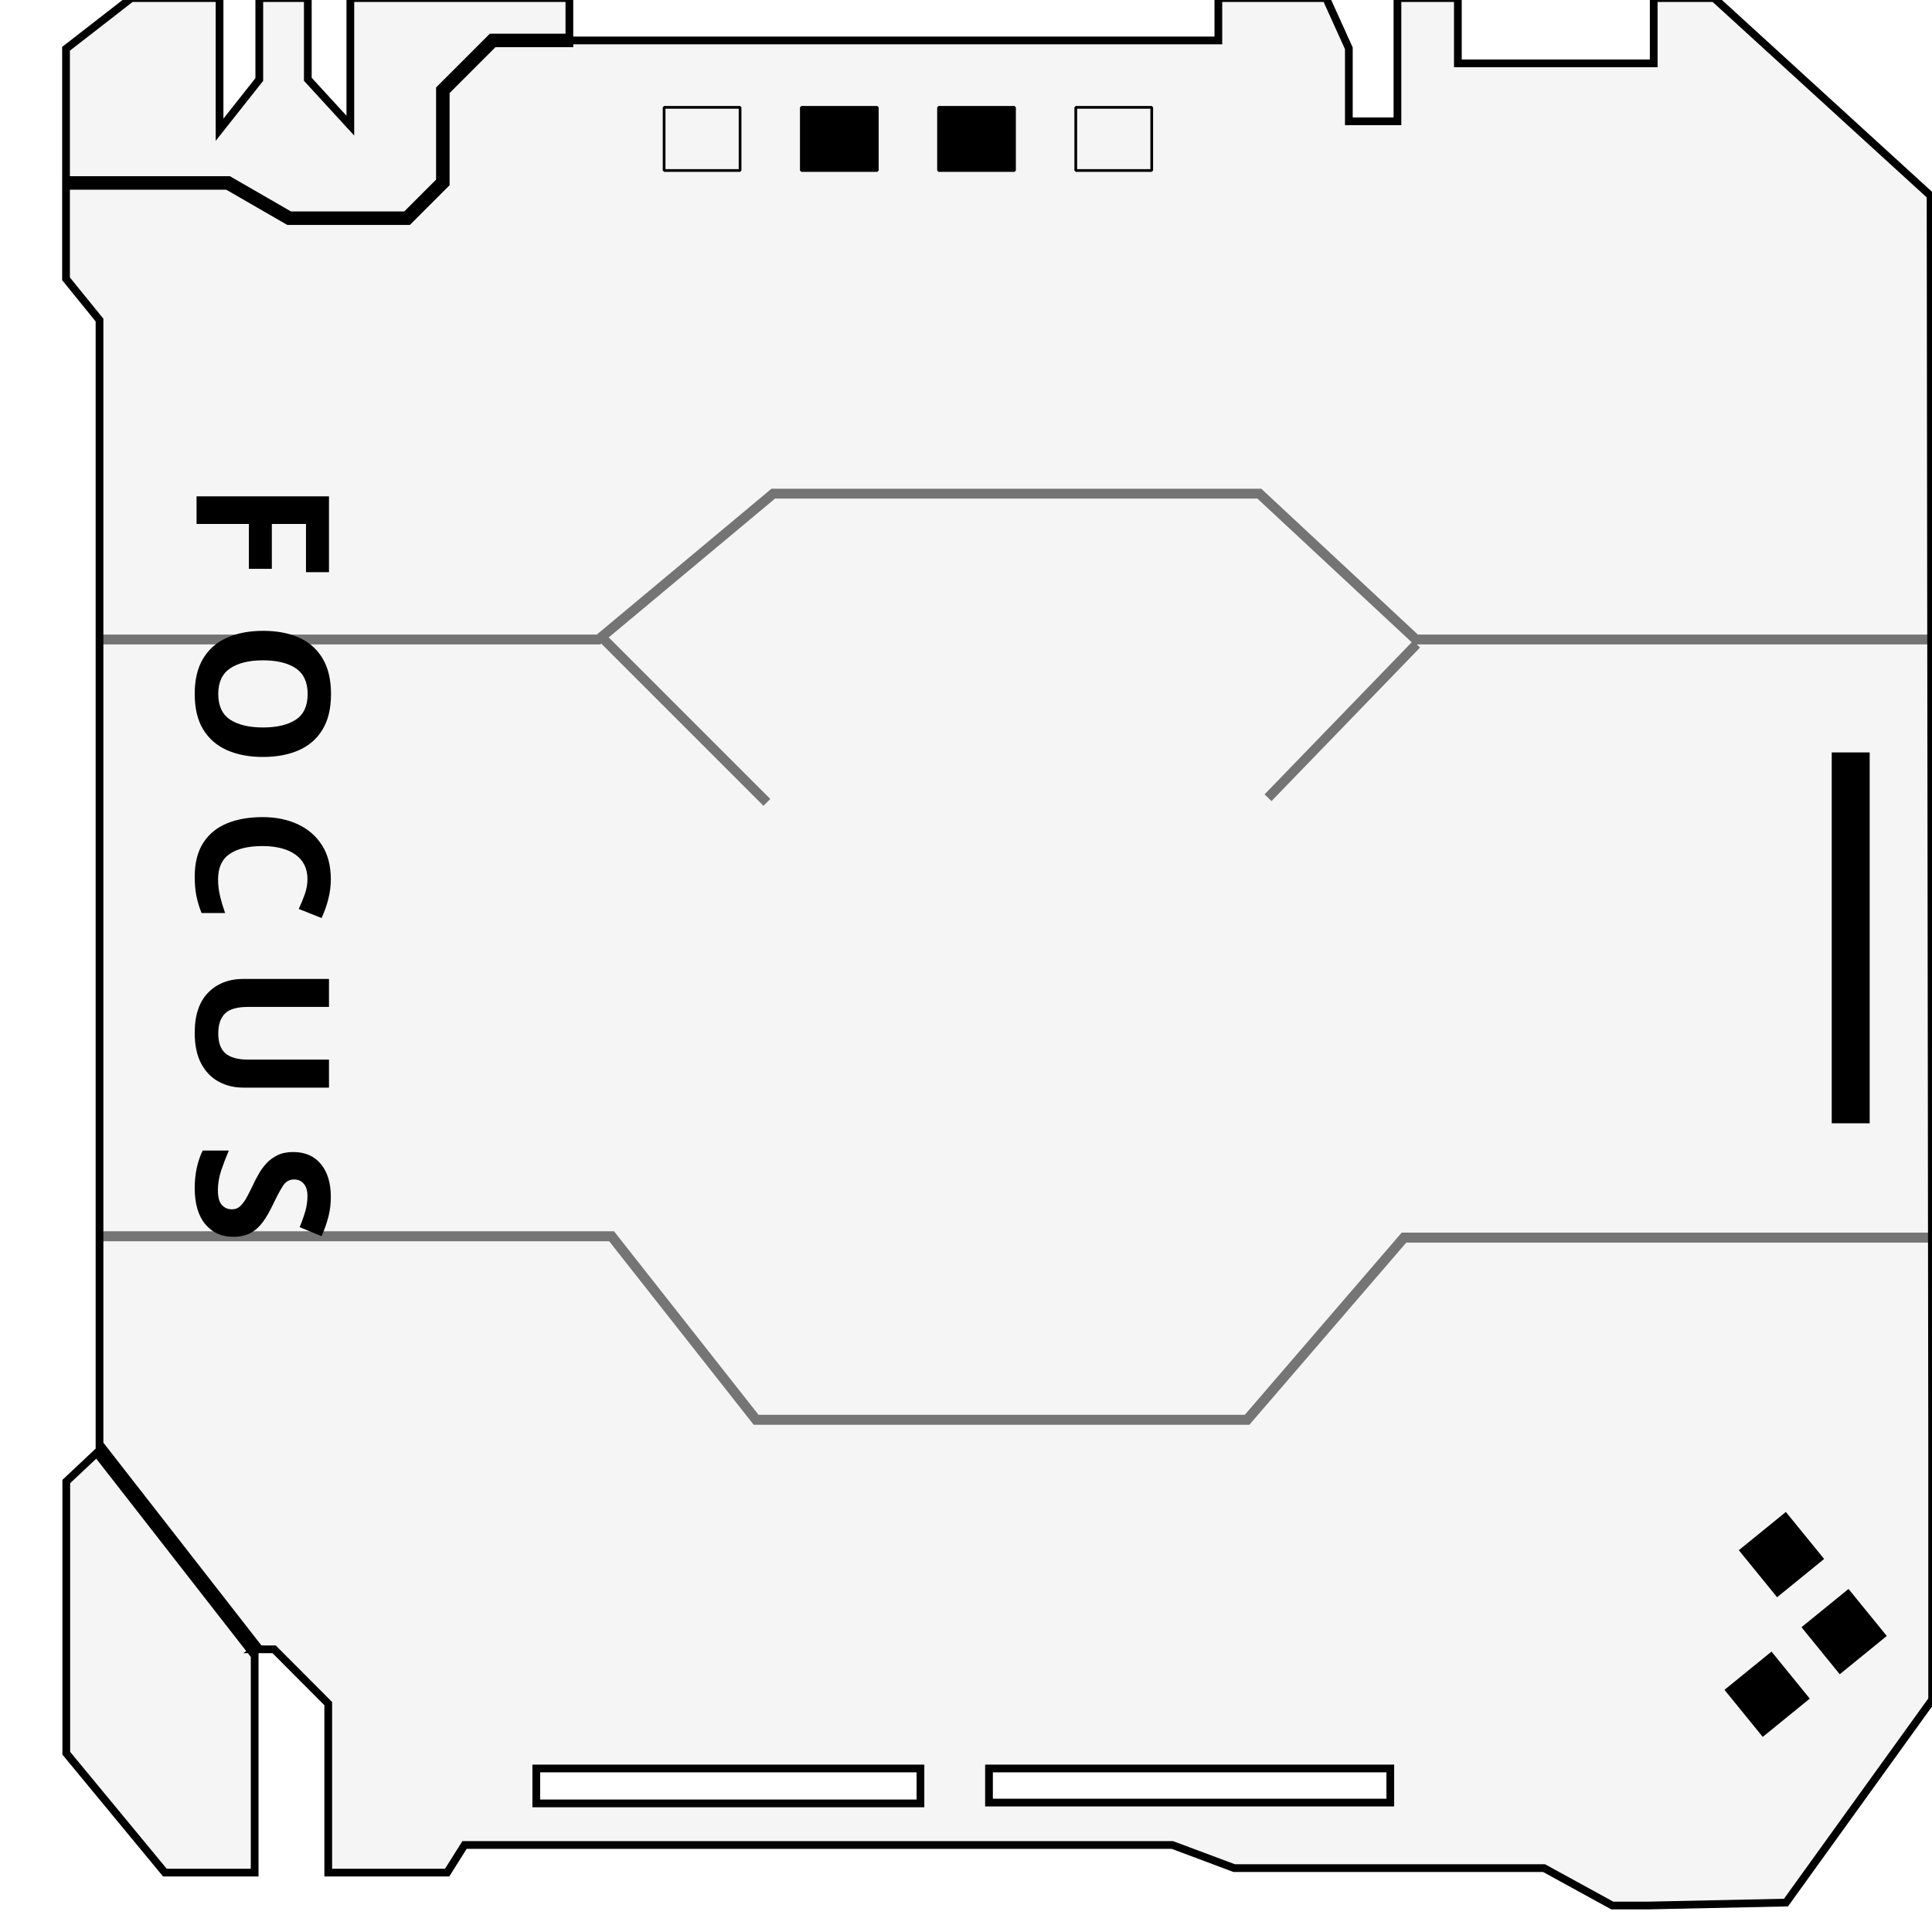
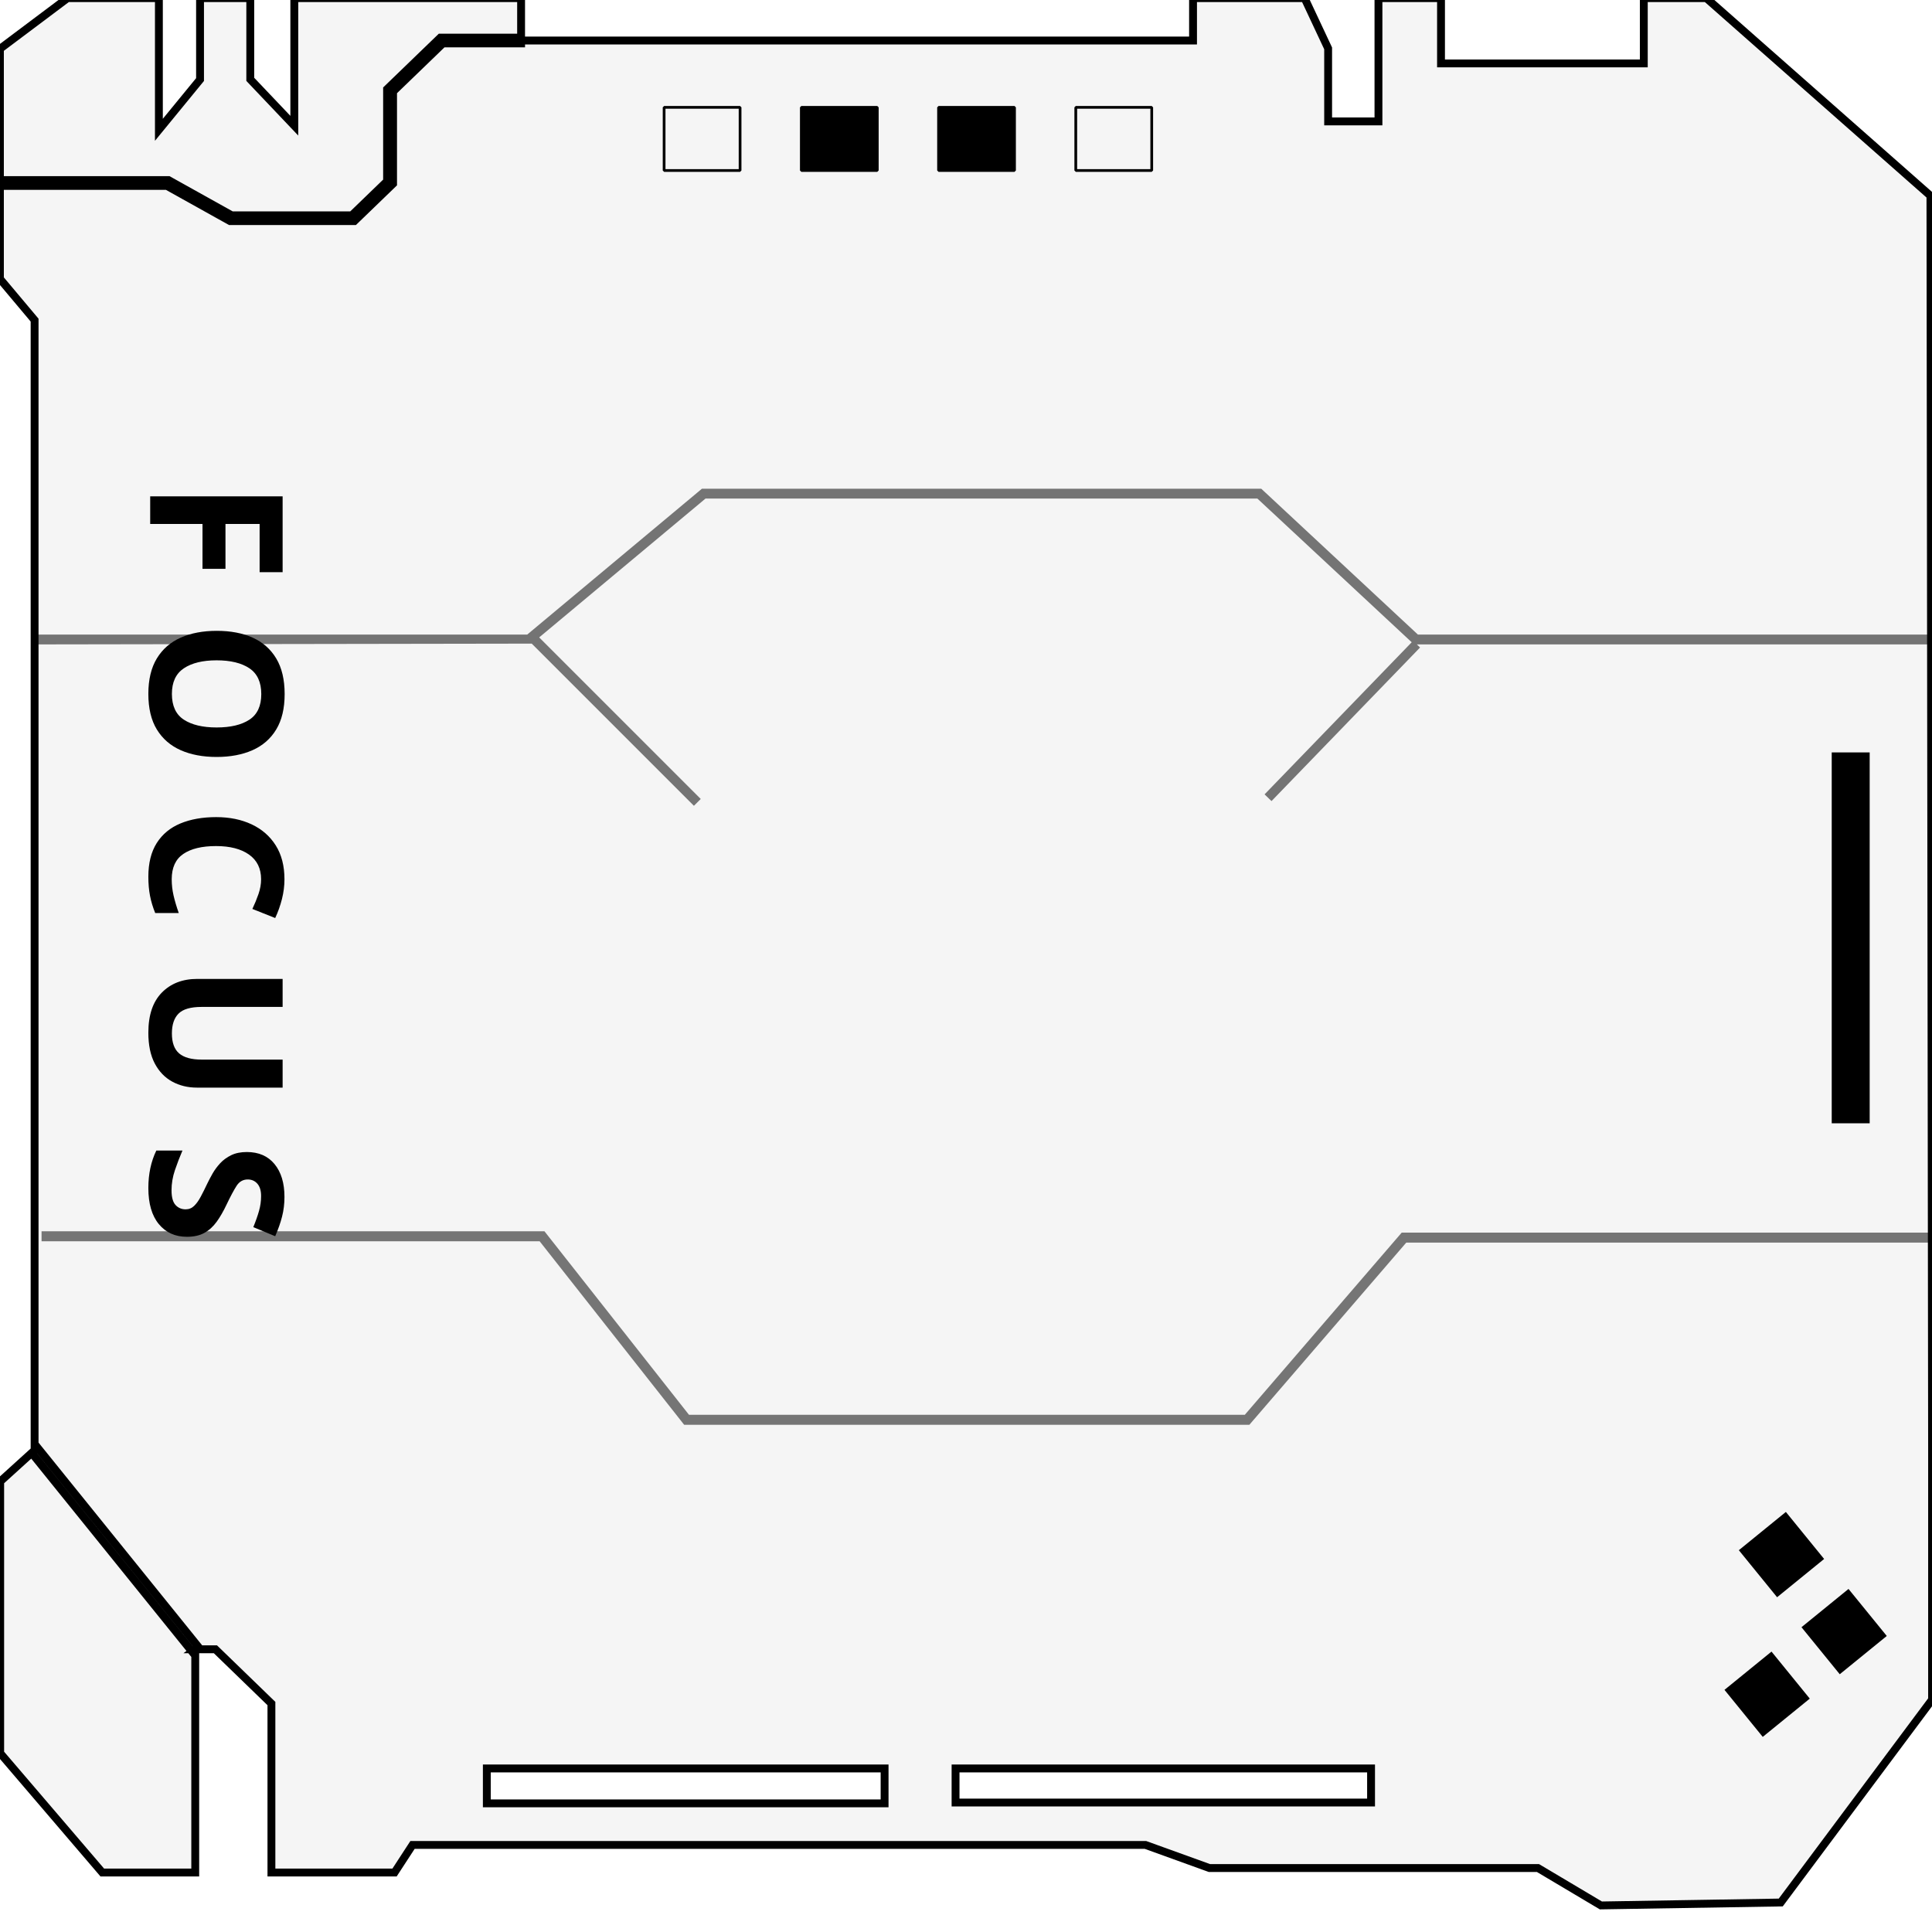
<svg xmlns="http://www.w3.org/2000/svg" width="1000" height="1000" viewBox="0 0 1000 1000" version="1.1" id="SVGRoot" xml:space="preserve">
  <defs id="defs156">
    <rect x="-309.314" y="188.527" width="733.029" height="237.481" id="rect10435" />
    <rect x="228.367" y="153.694" width="844.006" height="291.484" id="rect1811" />
    <rect x="363.801" y="849.565" width="411.249" height="193.52" id="rect11009" />
    <rect x="75.621" y="-81.43" width="244.993" height="113.575" id="rect5281" />
    <rect x="-394.307" y="129.515" width="547.306" height="170.058" id="rect1414" />
    <rect x="-80.695" y="-196.926" width="281.307" height="93.815" id="rect12270" />
    <filter style="color-interpolation-filters:sRGB" id="filter3707" x="-0.135" y="-0.144" width="1.271" height="1.226">
      <feGaussianBlur stdDeviation="0.21" result="fbSourceGraphic" id="feGaussianBlur3699" />
      <feGaussianBlur stdDeviation="0.01" in="SourceGraphic" result="result1" id="feGaussianBlur3701" />
      <feComposite in2="result1" operator="arithmetic" in="fbSourceGraphic" k2="0.5" k3="0.5" result="result2" id="feComposite3703" k1="0" k4="0" />
      <feBlend in2="fbSourceGraphic" mode="normal" result="result3" id="feBlend3705" />
    </filter>
    <filter style="color-interpolation-filters:sRGB" id="filter14382" x="-1.571" y="-0.364" width="4.142" height="1.728">
      <feGaussianBlur stdDeviation="0.46" result="fbSourceGraphic" id="feGaussianBlur14374" />
      <feGaussianBlur stdDeviation="0.01" in="SourceGraphic" result="result1" id="feGaussianBlur14376" />
      <feComposite in2="result1" operator="arithmetic" in="fbSourceGraphic" k2="0.5" k3="0.5" result="result2" id="feComposite14378" k1="0" k4="0" />
      <feBlend in2="fbSourceGraphic" mode="normal" result="result3" id="feBlend14380" />
    </filter>
    <filter style="color-interpolation-filters:sRGB" id="filter23859" x="-0.137" y="-0.137" width="1.274" height="1.274">
      <feGaussianBlur stdDeviation="0.142" result="fbSourceGraphic" id="feGaussianBlur23851" />
      <feGaussianBlur stdDeviation="0.01" in="SourceGraphic" result="result1" id="feGaussianBlur23853" />
      <feComposite in2="result1" operator="arithmetic" in="fbSourceGraphic" k2="0.5" k3="0.5" result="result2" id="feComposite23855" k1="0" k4="0" />
      <feBlend in2="fbSourceGraphic" mode="normal" result="result3" id="feBlend23857" />
    </filter>
    <filter style="color-interpolation-filters:sRGB" id="filter3707-3" x="-0.066" y="-0.066" width="1.132" height="1.131">
      <feGaussianBlur stdDeviation="0.41" result="fbSourceGraphic" id="feGaussianBlur3699-6" />
      <feGaussianBlur stdDeviation="0.01" in="SourceGraphic" result="result1" id="feGaussianBlur3701-7" />
      <feComposite in2="result1" operator="arithmetic" in="fbSourceGraphic" k2="0.5" k3="0.5" result="result2" id="feComposite3703-5" k1="0" k4="0" />
      <feBlend in2="fbSourceGraphic" mode="normal" result="result3" id="feBlend3705-3" />
    </filter>
    <filter style="color-interpolation-filters:sRGB" id="filter3707-3-6" x="-0.066" y="-0.065" width="1.132" height="1.129">
      <feGaussianBlur stdDeviation="0.409" result="fbSourceGraphic" id="feGaussianBlur3699-6-2" />
      <feGaussianBlur stdDeviation="0.01" in="SourceGraphic" result="result1" id="feGaussianBlur3701-7-9" />
      <feComposite in2="result1" operator="arithmetic" in="fbSourceGraphic" k2="0.5" k3="0.5" result="result2" id="feComposite3703-5-1" k1="0" k4="0" />
      <feBlend in2="fbSourceGraphic" mode="normal" result="result3" id="feBlend3705-3-2" />
    </filter>
    <filter style="color-interpolation-filters:sRGB" id="filter12269" x="-0.178" y="-0.194" width="1.357" height="1.388">
      <feGaussianBlur stdDeviation="0.117" result="fbSourceGraphic" id="feGaussianBlur12261" />
      <feGaussianBlur stdDeviation="0.01" in="SourceGraphic" result="result1" id="feGaussianBlur12263" />
      <feComposite in2="result1" operator="arithmetic" in="fbSourceGraphic" k2="0.5" k3="0.5" result="result2" id="feComposite12265" k1="0" k4="0" />
      <feBlend in2="fbSourceGraphic" mode="normal" result="result3" id="feBlend12267" />
    </filter>
    <filter style="color-interpolation-filters:sRGB" id="filter13521" x="-0.074" y="-0.22" width="1.149" height="1.441">
      <feGaussianBlur stdDeviation="0.12" result="fbSourceGraphic" id="feGaussianBlur13513" />
      <feGaussianBlur stdDeviation="0.01" in="SourceGraphic" result="result1" id="feGaussianBlur13515" />
      <feComposite in2="result1" operator="arithmetic" in="fbSourceGraphic" k2="0.5" k3="0.5" result="result2" id="feComposite13517" k1="0" k4="0" />
      <feBlend in2="fbSourceGraphic" mode="normal" result="result3" id="feBlend13519" />
    </filter>
    <filter style="color-interpolation-filters:sRGB" id="filter39835" x="-0.13" y="-0.141" width="1.259" height="1.282">
      <feGaussianBlur stdDeviation="5" result="fbSourceGraphic" id="feGaussianBlur39827" />
      <feGaussianBlur stdDeviation="0.01" in="SourceGraphic" result="result1" id="feGaussianBlur39829" />
      <feComposite in2="result1" operator="arithmetic" in="fbSourceGraphic" k2="0.5" k3="0.5" result="result2" id="feComposite39831" k1="0" k4="0" />
      <feBlend in2="fbSourceGraphic" mode="normal" result="result3" id="feBlend39833" />
    </filter>
    <filter style="color-interpolation-filters:sRGB" id="filter39845" x="-0.13" y="-0.141" width="1.259" height="1.282">
      <feGaussianBlur stdDeviation="5" result="fbSourceGraphic" id="feGaussianBlur39837" />
      <feGaussianBlur stdDeviation="0.01" in="SourceGraphic" result="result1" id="feGaussianBlur39839" />
      <feComposite in2="result1" operator="arithmetic" in="fbSourceGraphic" k2="0.5" k3="0.5" result="result2" id="feComposite39841" k1="0" k4="0" />
      <feBlend in2="fbSourceGraphic" mode="normal" result="result3" id="feBlend39843" />
    </filter>
    <filter style="color-interpolation-filters:sRGB" id="filter39855" x="-0.13" y="-0.141" width="1.259" height="1.282">
      <feGaussianBlur stdDeviation="5" result="fbSourceGraphic" id="feGaussianBlur39847" />
      <feGaussianBlur stdDeviation="0.01" in="SourceGraphic" result="result1" id="feGaussianBlur39849" />
      <feComposite in2="result1" operator="arithmetic" in="fbSourceGraphic" k2="0.5" k3="0.5" result="result2" id="feComposite39851" k1="0" k4="0" />
      <feBlend in2="fbSourceGraphic" mode="normal" result="result3" id="feBlend39853" />
    </filter>
    <filter style="color-interpolation-filters:sRGB" id="filter39865" x="-0.13" y="-0.141" width="1.259" height="1.282">
      <feGaussianBlur stdDeviation="5" result="fbSourceGraphic" id="feGaussianBlur39857" />
      <feGaussianBlur stdDeviation="0.01" in="SourceGraphic" result="result1" id="feGaussianBlur39859" />
      <feComposite in2="result1" operator="arithmetic" in="fbSourceGraphic" k2="0.5" k3="0.5" result="result2" id="feComposite39861" k1="0" k4="0" />
      <feBlend in2="fbSourceGraphic" mode="normal" result="result3" id="feBlend39863" />
    </filter>
    <filter style="color-interpolation-filters:sRGB" id="filter3707-3-0" x="-0.066" y="-0.066" width="1.132" height="1.131">
      <feGaussianBlur stdDeviation="0.41" result="fbSourceGraphic" id="feGaussianBlur3699-6-23" />
      <feGaussianBlur stdDeviation="0.01" in="SourceGraphic" result="result1" id="feGaussianBlur3701-7-7" />
      <feComposite in2="result1" operator="arithmetic" in="fbSourceGraphic" k2="0.5" k3="0.5" result="result2" id="feComposite3703-5-5" k1="0" k4="0" />
      <feBlend in2="fbSourceGraphic" mode="normal" result="result3" id="feBlend3705-3-9" />
    </filter>
    <filter style="color-interpolation-filters:sRGB" id="filter12269-2" x="-0.178" y="-0.194" width="1.357" height="1.388">
      <feGaussianBlur stdDeviation="0.117" result="fbSourceGraphic" id="feGaussianBlur12261-2" />
      <feGaussianBlur stdDeviation="0.01" in="SourceGraphic" result="result1" id="feGaussianBlur12263-8" />
      <feComposite in2="result1" operator="arithmetic" in="fbSourceGraphic" k2="0.5" k3="0.5" result="result2" id="feComposite12265-9" k1="0" k4="0" />
      <feBlend in2="fbSourceGraphic" mode="normal" result="result3" id="feBlend12267-7" />
    </filter>
    <filter style="color-interpolation-filters:sRGB" id="filter13521-3" x="-0.074" y="-0.22" width="1.149" height="1.441">
      <feGaussianBlur stdDeviation="0.12" result="fbSourceGraphic" id="feGaussianBlur13513-6" />
      <feGaussianBlur stdDeviation="0.01" in="SourceGraphic" result="result1" id="feGaussianBlur13515-1" />
      <feComposite in2="result1" operator="arithmetic" in="fbSourceGraphic" k2="0.5" k3="0.5" result="result2" id="feComposite13517-2" k1="0" k4="0" />
      <feBlend in2="fbSourceGraphic" mode="normal" result="result3" id="feBlend13519-9" />
    </filter>
    <filter style="color-interpolation-filters:sRGB" id="filter4355" x="-0.031" y="-0.072" width="1.091" height="1.109">
      <feGaussianBlur stdDeviation="0.088" result="fbSourceGraphic" id="feGaussianBlur4347" />
      <feGaussianBlur stdDeviation="0.01" in="SourceGraphic" result="result1" id="feGaussianBlur4349" />
      <feComposite in2="result1" operator="arithmetic" in="fbSourceGraphic" k2="0.5" k3="0.5" result="result2" id="feComposite4351" k1="0" k4="0" />
      <feBlend in2="fbSourceGraphic" mode="normal" result="result3" id="feBlend4353" />
    </filter>
    <filter style="color-interpolation-filters:sRGB" id="filter4355-5" x="-0.101" y="-0.153" width="1.254" height="1.254">
      <feGaussianBlur stdDeviation="0.043" result="fbSourceGraphic" id="feGaussianBlur4347-0" />
      <feGaussianBlur stdDeviation="0.01" in="SourceGraphic" result="result1" id="feGaussianBlur4349-3" />
      <feComposite in2="result1" operator="arithmetic" in="fbSourceGraphic" k2="0.5" k3="0.5" result="result2" id="feComposite4351-6" k1="0" k4="0" />
      <feBlend in2="fbSourceGraphic" mode="normal" result="result3" id="feBlend4353-1" />
    </filter>
    <filter style="color-interpolation-filters:sRGB" id="filter4355-5-3" x="-0.101" y="-0.153" width="1.254" height="1.254">
      <feGaussianBlur stdDeviation="0.064" result="fbSourceGraphic" id="feGaussianBlur4347-0-2" />
      <feGaussianBlur stdDeviation="0.01" in="SourceGraphic" result="result1" id="feGaussianBlur4349-3-0" />
      <feComposite in2="result1" operator="arithmetic" in="fbSourceGraphic" k2="0.5" k3="0.5" result="result2" id="feComposite4351-6-6" k1="0" k4="0" />
      <feBlend in2="fbSourceGraphic" mode="normal" result="result3" id="feBlend4353-1-1" />
    </filter>
    <filter style="color-interpolation-filters:sRGB" id="filter4355-5-3-4" x="-0.111" y="-0.04" width="1.274" height="1.066">
      <feGaussianBlur stdDeviation="0.088" result="fbSourceGraphic" id="feGaussianBlur4347-0-2-7" />
      <feGaussianBlur stdDeviation="0.01" in="SourceGraphic" result="result1" id="feGaussianBlur4349-3-0-6" />
      <feComposite in2="result1" operator="arithmetic" in="fbSourceGraphic" k2="0.5" k3="0.5" result="result2" id="feComposite4351-6-6-5" k1="0" k4="0" />
      <feBlend in2="fbSourceGraphic" mode="normal" result="result3" id="feBlend4353-1-1-6" />
    </filter>
    <filter style="color-interpolation-filters:sRGB" id="filter62105" x="-0.046" y="-0.098" width="1.144" height="1.144">
      <feGaussianBlur stdDeviation="0.005" result="fbSourceGraphic" id="feGaussianBlur62097" />
      <feGaussianBlur stdDeviation="0.01" in="SourceGraphic" result="result1" id="feGaussianBlur62099" />
      <feComposite in2="result1" operator="arithmetic" in="fbSourceGraphic" k2="0.5" k3="0.5" result="result2" id="feComposite62101" k1="0" k4="0" />
      <feBlend in2="fbSourceGraphic" mode="normal" result="result3" id="feBlend62103" />
    </filter>
    <filter style="color-interpolation-filters:sRGB" id="filter62115" x="-0.043" y="-0.095" width="1.138" height="1.138">
      <feGaussianBlur stdDeviation="7.7355729e-05" result="fbSourceGraphic" id="feGaussianBlur62107" />
      <feGaussianBlur stdDeviation="0.01" in="SourceGraphic" result="result1" id="feGaussianBlur62109" />
      <feComposite in2="result1" operator="arithmetic" in="fbSourceGraphic" k2="0.5" k3="0.5" result="result2" id="feComposite62111" k1="0" k4="0" />
      <feBlend in2="fbSourceGraphic" mode="normal" result="result3" id="feBlend62113" />
    </filter>
    <clipPath clipPathUnits="userSpaceOnUse" id="clipPath5650">
      <g id="g5676" transform="matrix(0.4748451,-0.737378,0.737378,0.4748451,-470.488,-57.92544)">
        <g id="g5662" transform="translate(-1060.972,1988.507)">
          <rect style="fill:#ff0000;stroke-width:1.999;stroke-linecap:square;stroke-miterlimit:0;stroke-dasharray:none;stroke-dashoffset:1.932" id="rect5652" width="93.271" height="839.437" x="778.436" y="-2296.373" />
          <rect style="fill:#ff0000;stroke-width:1.999;stroke-linecap:square;stroke-miterlimit:0;stroke-dasharray:none;stroke-dashoffset:1.932" id="rect5654" width="93.271" height="839.437" x="921.706" y="-2296.373" />
          <rect style="fill:#ff0000;stroke-width:1.999;stroke-linecap:square;stroke-miterlimit:0;stroke-dasharray:none;stroke-dashoffset:1.932" id="rect5656" width="93.271" height="839.437" x="1064.977" y="-2296.373" />
          <rect style="fill:#ff0000;stroke-width:1.999;stroke-linecap:square;stroke-miterlimit:0;stroke-dasharray:none;stroke-dashoffset:1.932" id="rect5658" width="93.271" height="839.437" x="1208.248" y="-2296.373" />
          <rect style="fill:#ff0000;stroke-width:1.999;stroke-linecap:square;stroke-miterlimit:0;stroke-dasharray:none;stroke-dashoffset:1.932" id="rect5660" width="93.271" height="839.437" x="1351.519" y="-2296.373" />
        </g>
        <g id="g5674" transform="translate(-344.6183,1988.507)">
          <rect style="fill:#ff0000;stroke-width:1.999;stroke-linecap:square;stroke-miterlimit:0;stroke-dasharray:none;stroke-dashoffset:1.932" id="rect5664" width="93.271" height="839.437" x="778.436" y="-2296.373" />
          <rect style="fill:#ff0000;stroke-width:1.999;stroke-linecap:square;stroke-miterlimit:0;stroke-dasharray:none;stroke-dashoffset:1.932" id="rect5666" width="93.271" height="839.437" x="921.706" y="-2296.373" />
          <rect style="fill:#ff0000;stroke-width:1.999;stroke-linecap:square;stroke-miterlimit:0;stroke-dasharray:none;stroke-dashoffset:1.932" id="rect5668" width="93.271" height="839.437" x="1064.977" y="-2296.373" />
          <rect style="fill:#ff0000;stroke-width:1.999;stroke-linecap:square;stroke-miterlimit:0;stroke-dasharray:none;stroke-dashoffset:1.932" id="rect5670" width="93.271" height="839.437" x="1208.248" y="-2296.373" />
          <rect style="fill:#ff0000;stroke-width:1.999;stroke-linecap:square;stroke-miterlimit:0;stroke-dasharray:none;stroke-dashoffset:1.932" id="rect5672" width="93.271" height="839.437" x="1351.519" y="-2296.373" />
        </g>
      </g>
    </clipPath>
    <clipPath clipPathUnits="userSpaceOnUse" id="clipPath5650-3">
      <g id="g5676-6" transform="matrix(0.4748451,-0.737378,0.737378,0.4748451,-470.488,-57.92544)">
        <g id="g5662-7" transform="translate(-1060.972,1988.507)">
          <rect style="fill:#ff0000;stroke-width:1.999;stroke-linecap:square;stroke-miterlimit:0;stroke-dasharray:none;stroke-dashoffset:1.932" id="rect5652-5" width="93.271" height="839.437" x="778.436" y="-2296.373" />
          <rect style="fill:#ff0000;stroke-width:1.999;stroke-linecap:square;stroke-miterlimit:0;stroke-dasharray:none;stroke-dashoffset:1.932" id="rect5654-3" width="93.271" height="839.437" x="921.706" y="-2296.373" />
          <rect style="fill:#ff0000;stroke-width:1.999;stroke-linecap:square;stroke-miterlimit:0;stroke-dasharray:none;stroke-dashoffset:1.932" id="rect5656-5" width="93.271" height="839.437" x="1064.977" y="-2296.373" />
          <rect style="fill:#ff0000;stroke-width:1.999;stroke-linecap:square;stroke-miterlimit:0;stroke-dasharray:none;stroke-dashoffset:1.932" id="rect5658-6" width="93.271" height="839.437" x="1208.248" y="-2296.373" />
          <rect style="fill:#ff0000;stroke-width:1.999;stroke-linecap:square;stroke-miterlimit:0;stroke-dasharray:none;stroke-dashoffset:1.932" id="rect5660-2" width="93.271" height="839.437" x="1351.519" y="-2296.373" />
        </g>
        <g id="g5674-9" transform="translate(-344.6183,1988.507)">
          <rect style="fill:#ff0000;stroke-width:1.999;stroke-linecap:square;stroke-miterlimit:0;stroke-dasharray:none;stroke-dashoffset:1.932" id="rect5664-1" width="93.271" height="839.437" x="778.436" y="-2296.373" />
          <rect style="fill:#ff0000;stroke-width:1.999;stroke-linecap:square;stroke-miterlimit:0;stroke-dasharray:none;stroke-dashoffset:1.932" id="rect5666-2" width="93.271" height="839.437" x="921.706" y="-2296.373" />
          <rect style="fill:#ff0000;stroke-width:1.999;stroke-linecap:square;stroke-miterlimit:0;stroke-dasharray:none;stroke-dashoffset:1.932" id="rect5668-7" width="93.271" height="839.437" x="1064.977" y="-2296.373" />
          <rect style="fill:#ff0000;stroke-width:1.999;stroke-linecap:square;stroke-miterlimit:0;stroke-dasharray:none;stroke-dashoffset:1.932" id="rect5670-0" width="93.271" height="839.437" x="1208.248" y="-2296.373" />
          <rect style="fill:#ff0000;stroke-width:1.999;stroke-linecap:square;stroke-miterlimit:0;stroke-dasharray:none;stroke-dashoffset:1.932" id="rect5672-9" width="93.271" height="839.437" x="1351.519" y="-2296.373" />
        </g>
      </g>
    </clipPath>
  </defs>
  <g id="layer1" transform="translate(395.2378,656.7537)">
-     <path id="path5192" style="fill:#f5f5f5;stroke:#000000;stroke-width:4;stroke-linecap:butt;stroke-linejoin:miter;stroke-opacity:1;fill-opacity:1;stroke-dasharray:none" d="m -327.275,-657.754 -33.791,26.258 v 67.934 h 84.283 l 31.586,18.236 h 60.047 l 17.623,-17.623 v -47.705 l 26.66,-26.66 h 40.338 v -20.439 h -113.373 v 66.033 l -22.012,-24 v -42.033 h -25.111 v 42.15 l -20.57,26 v -68.15 z m 562.66,0 v 21.939 h -335.914 v 1.5 h -39.096 l -24.902,24.902 v 47.705 l -19.381,19.381 h -62.094 l -31.586,-18.236 h -83.479 v 48.107 l 17.338,21.373 V 93.922 l 1.578,-1.229 80.303,103.012 -1.576,1.229 h 10.084 l 28,28.092 v 87.473 h 61.549 l 8.984,-14.285 h 366.4 l 32,11.967 h 160.375 l 35.295,19.35 h 18.842 l 71.08,-1.516 75.652,-105.006 V 91.725 C 604.529,-124.004 604.014,-555.468 604.014,-555.468 L 491.997,-657.754 H 460.725 v 33.791 h -101.375 v -33.791 h -31.271 v 63.809 h -25.156 v -37.809 l -11.777,-26 z m -580.576,753.051 -15.744,14.789 v 140.625 l 51.047,61.787 h 46.463 v -115.562 l -1.576,1.229 z M -117.66,258.617 H 81.188 v 18.076 H -117.66 Z m 234.324,0 h 207.713 v 17.65 H 116.665 Z" />
+     <path id="path5192" style="fill:#f5f5f5;fill-opacity:1;stroke:#000000;stroke-width:4.07;stroke-linecap:butt;stroke-linejoin:miter;stroke-dasharray:none;stroke-opacity:1" d="m -360.292,-657.719 -34.987,26.256 v 67.929 h 87.266 l 32.704,18.235 h 62.172 l 18.247,-17.622 v -47.702 l 27.604,-26.658 h 41.765 v -20.438 h -117.385 v 66.029 l -22.791,-23.998 v -42.03 h -26 v 42.147 l -21.298,25.998 v -68.146 z m 582.57,0 v 21.938 h -347.8 v 1.5 h -40.479 l -25.784,24.901 v 47.702 l -20.067,19.379 h -64.291 l -32.704,-18.235 h -86.432 v 48.104 l 17.951,21.372 V 93.904 l 1.634,-1.228 83.144,103.004 -1.632,1.228 h 10.441 l 28.991,28.09 v 87.466 h 63.727 l 9.302,-14.284 h 379.365 l 33.132,11.966 h 170.05 l 32.544,19.348 93.104,-1.516 78.329,-104.998 V 91.707 c -0.32,-215.714 -0.853,-647.147 -0.853,-647.147 l -115.981,-102.278 h -32.378 v 33.789 h -104.962 v -33.789 h -32.378 v 63.804 h -26.046 v -37.806 l -12.194,-25.998 z m -601.12,752.997 -16.301,14.788 v 140.615 l 52.853,61.783 h 48.107 v -115.554 l -1.632,1.228 z M -143.26,258.587 H 62.624 v 18.075 H -143.26 Z m 242.616,0 H 314.418 v 17.649 H 99.356 Z" />
    <g id="g7539" transform="matrix(1.778329,0,0,1.778329,767.8937,739.8419)">
      <g id="g7544" transform="translate(61.98843,92.92888)" />
    </g>
-     <text xml:space="preserve" transform="rotate(90,41.22438,-57.96334)" id="text10433" style="font-style:normal;font-variant:normal;font-weight:600;font-stretch:normal;font-size:96px;line-height:1.25;font-family:Montserrat;-inkscape-font-specification:'Montserrat Semi-Bold';letter-spacing:20px;white-space:pre;shape-inside:url(#rect10435);display:inline;fill:#000000">
-       <tspan x="-309.314" y="276.76" id="tspan21849">FOCUS</tspan>
+     <text xml:space="preserve" transform="rotate(90,29.22438,-69.96335)" id="text10433" style="font-style:normal;font-variant:normal;font-weight:600;font-stretch:normal;font-size:96px;line-height:1.25;font-family:Montserrat;-inkscape-font-specification:'Montserrat Semi-Bold';letter-spacing:20px;white-space:pre;shape-inside:url(#rect10435);display:inline;fill:#000000">
+       <tspan x="-309.314" y="276.76" id="tspan19493">FOCUS</tspan>
    </text>
    <g id="g3743" style="fill:#000000" transform="rotate(19.50336,535.7431,188.5042)">
      <rect style="fill:#000000;stroke:none;stroke-width:5;stroke-linecap:square;stroke-miterlimit:0;stroke-dasharray:none" id="rect16796" width="31.382" height="31.382" x="-152.309" y="-585.533" transform="rotate(121.3647)" />
      <rect style="fill:#000000;stroke:none;stroke-width:5;stroke-linecap:square;stroke-miterlimit:0;stroke-dasharray:none" id="rect16796-5" width="31.382" height="31.382" x="-100.927" y="-585.533" transform="rotate(121.3647)" />
      <rect style="fill:#000000;stroke:none;stroke-width:5;stroke-linecap:square;stroke-miterlimit:0;stroke-dasharray:none" id="rect16796-3" width="31.382" height="31.382" x="-152.309" y="-534.152" transform="rotate(121.3647)" />
    </g>
-     <path style="opacity:0.521;fill:none;stroke:#000000;stroke-width:5.164;stroke-linecap:butt;stroke-linejoin:miter;stroke-dasharray:none;stroke-opacity:1" d="M 604.888,-16.161 H 331.458 L 250.258,78.123 H -3.874 L -78.673,-16.859 H -343.728" id="path17151" />
+     <path style="opacity:0.521;fill:none;stroke:#000000;stroke-width:5.164;stroke-linecap:butt;stroke-linejoin:miter;stroke-dasharray:none;stroke-opacity:1" d="M 604.888,-16.161 H 331.458 L 250.258,78.123 H -39.874 L -114.673,-16.859 h -259.055" id="path17151" />
    <rect style="opacity:1;fill:none;stroke:#000000;stroke-width:1.414;stroke-linecap:square;stroke-miterlimit:0;stroke-dasharray:none" id="rect20370" width="39.319" height="32.68" x="-51.496" y="-601.192" />
    <rect style="fill:#000000;stroke:#000000;stroke-width:1.414;stroke-linecap:square;stroke-miterlimit:0;stroke-dasharray:none" id="rect20370-2" width="39.319" height="32.68" x="19.529" y="-601.192" />
    <rect style="fill:#000000;stroke:#000000;stroke-width:1.414;stroke-linecap:square;stroke-miterlimit:0;stroke-dasharray:none" id="rect20370-9" width="39.319" height="32.68" x="90.554" y="-601.192" />
    <rect style="fill:none;stroke:#000000;stroke-width:1.414;stroke-linecap:square;stroke-miterlimit:0;stroke-dasharray:none" id="rect20370-1" width="39.319" height="32.68" x="161.579" y="-601.192" />
-     <path id="path21088" style="color:#000000;fill:#000000;opacity:0.524" d="M 4.092 -403.799 L -86.345 -328.302 L -343.728 -328.302 L -343.728 -323.205 L -84.498 -323.205 L -84.007 -323.613 L -0.068 -239.672 L 3.469 -243.207 L -80.154 -326.83 L 5.94 -398.701 L 255.573 -398.701 L 335.458 -324.32 L 259.299 -245.59 L 262.893 -242.113 L 339.788 -321.603 L 338.131 -323.205 L 604.889 -323.205 L 604.889 -328.302 L 338.661 -328.302 L 257.579 -403.799 L 4.092 -403.799 z " />
+     <path id="path21088" style="color:#000000;opacity:0.524;fill:#000000" d="m -31.908,-403.799 -90.437,75.496 h -253.383 v 5.098 l 255.721,-0.408 83.939,83.941 3.537,-3.535 -83.623,-83.623 86.094,-71.871 H 255.573 l 79.885,74.381 -76.158,78.73 3.594,3.477 76.895,-79.49 -1.656,-1.602 h 266.758 v -5.098 H 338.661 l -81.082,-75.496 z" />
    <rect style="fill:#000000;stroke:none;stroke-width:2.667;stroke-linecap:square;stroke-miterlimit:0;stroke-dasharray:none" id="rect6200" width="19.643" height="191.963" x="552.862" y="-267.305" />
  </g>
</svg>
